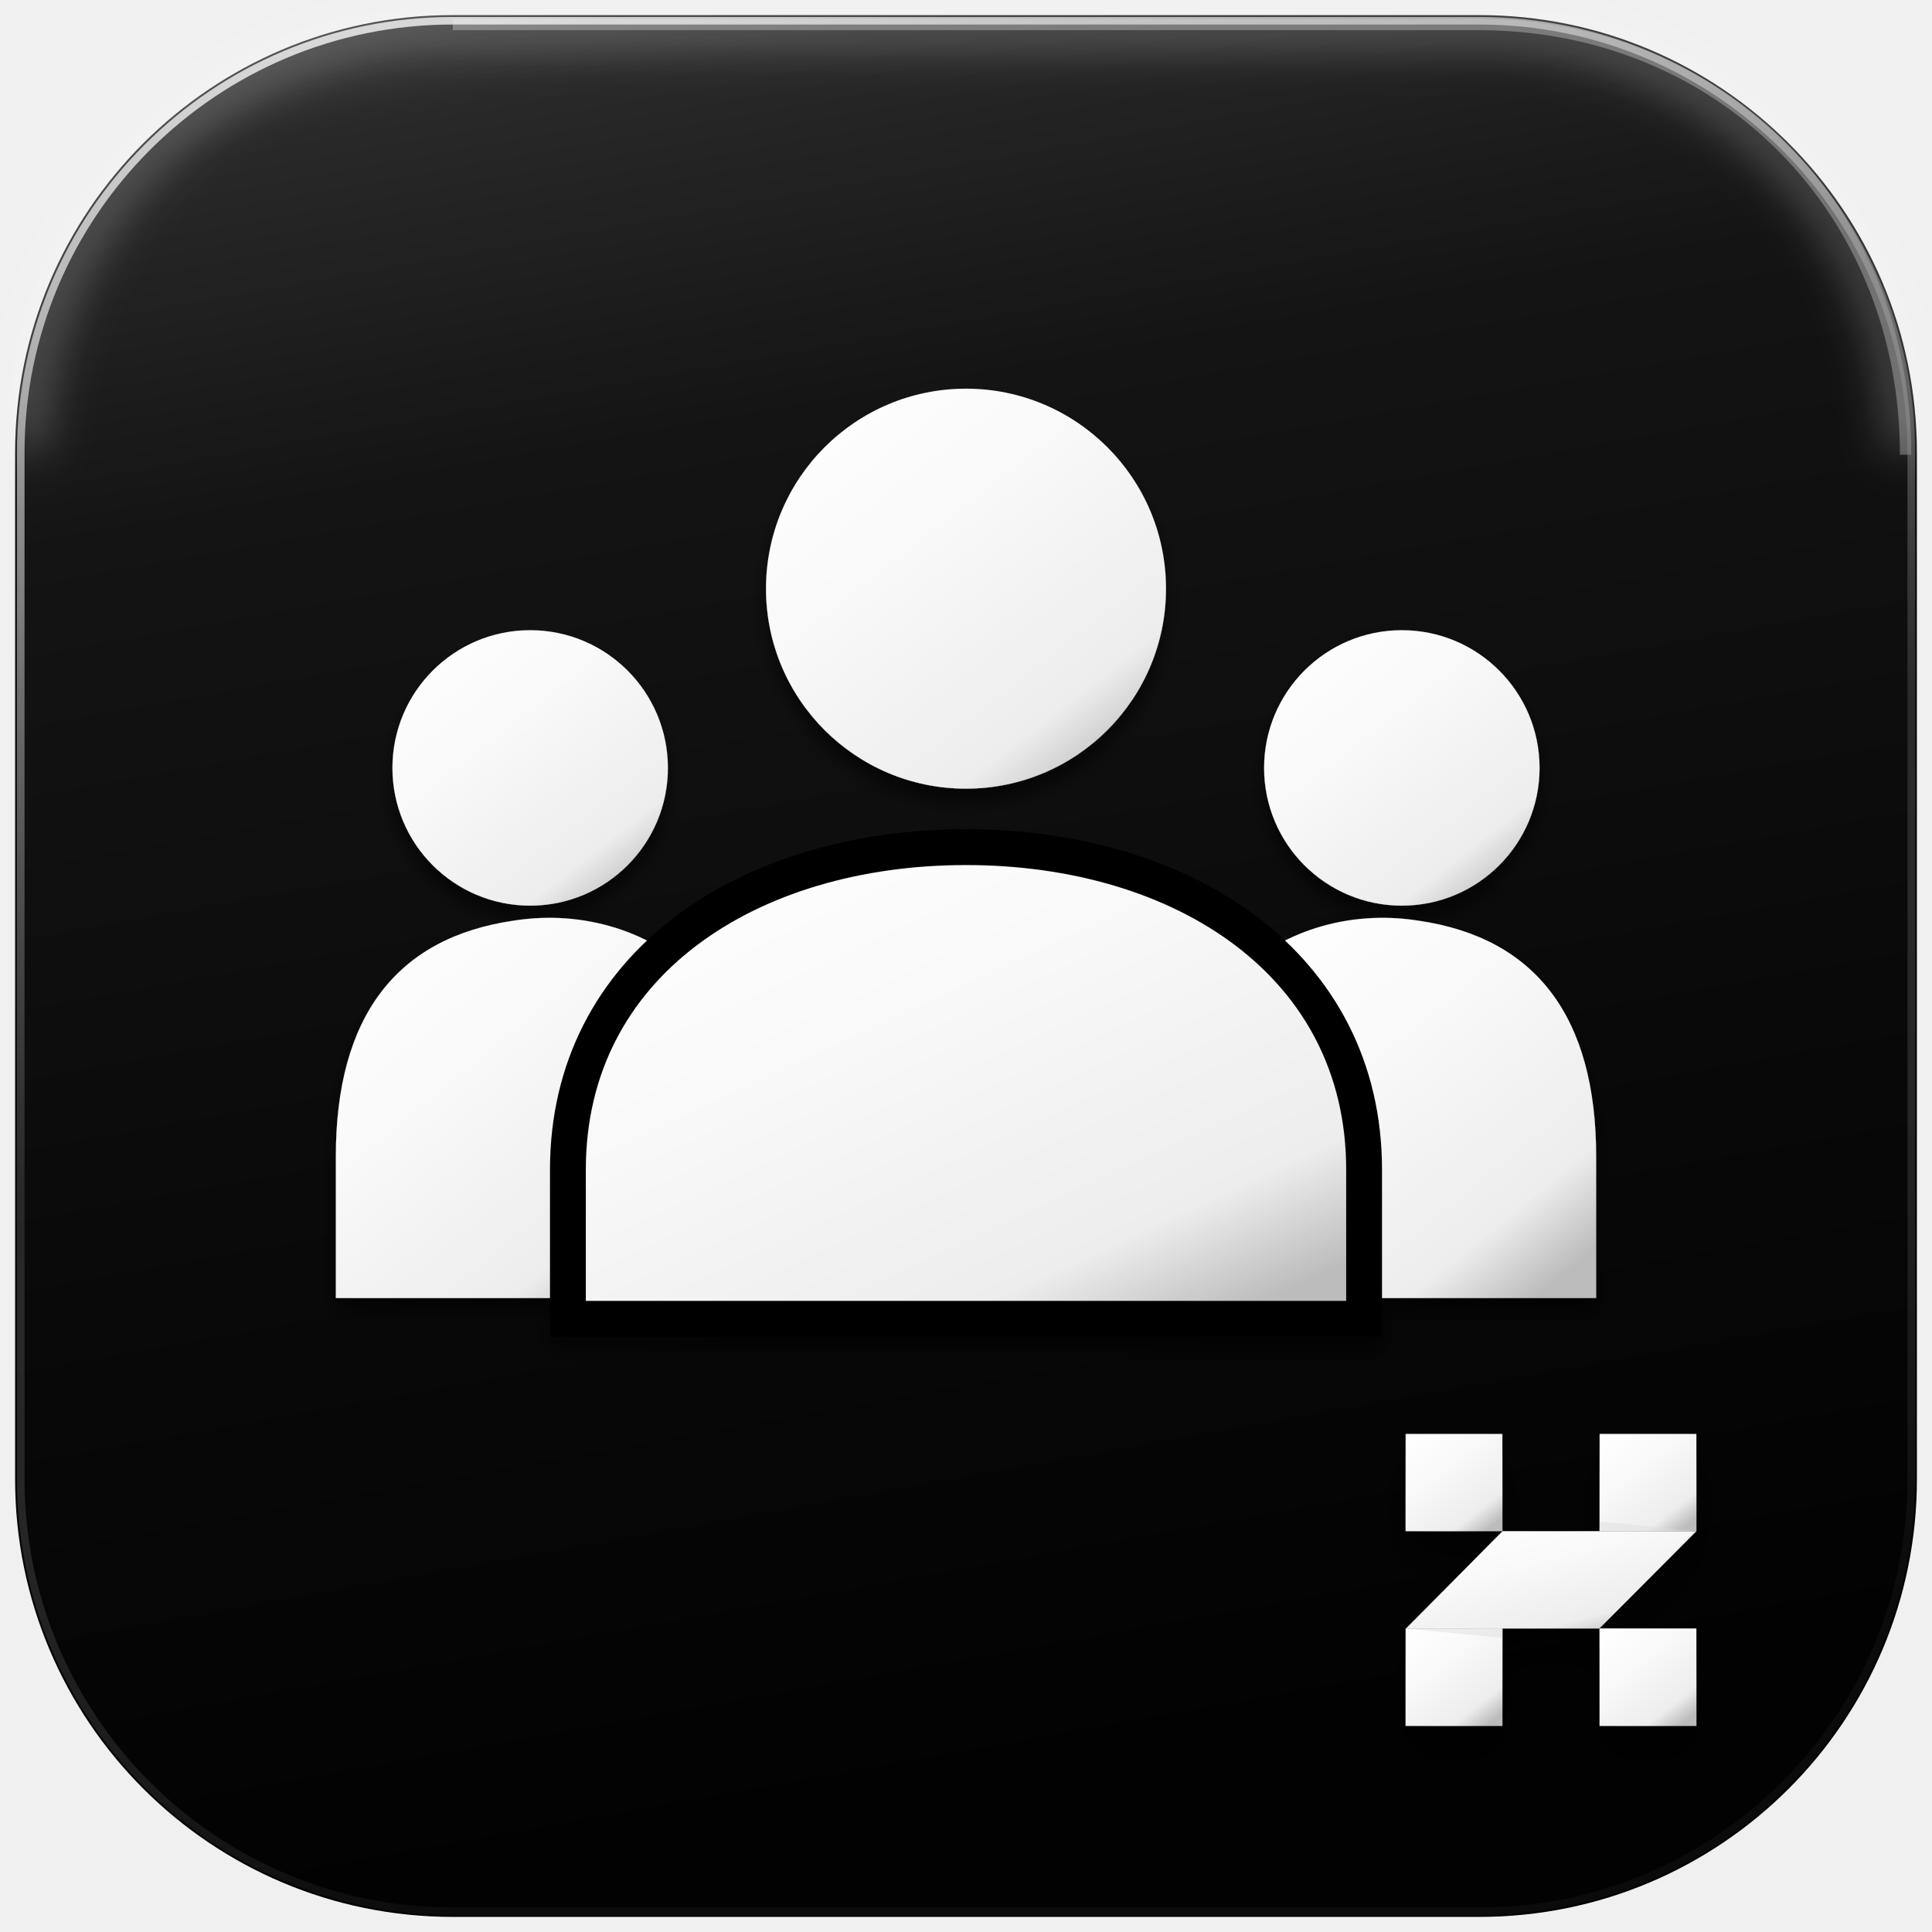
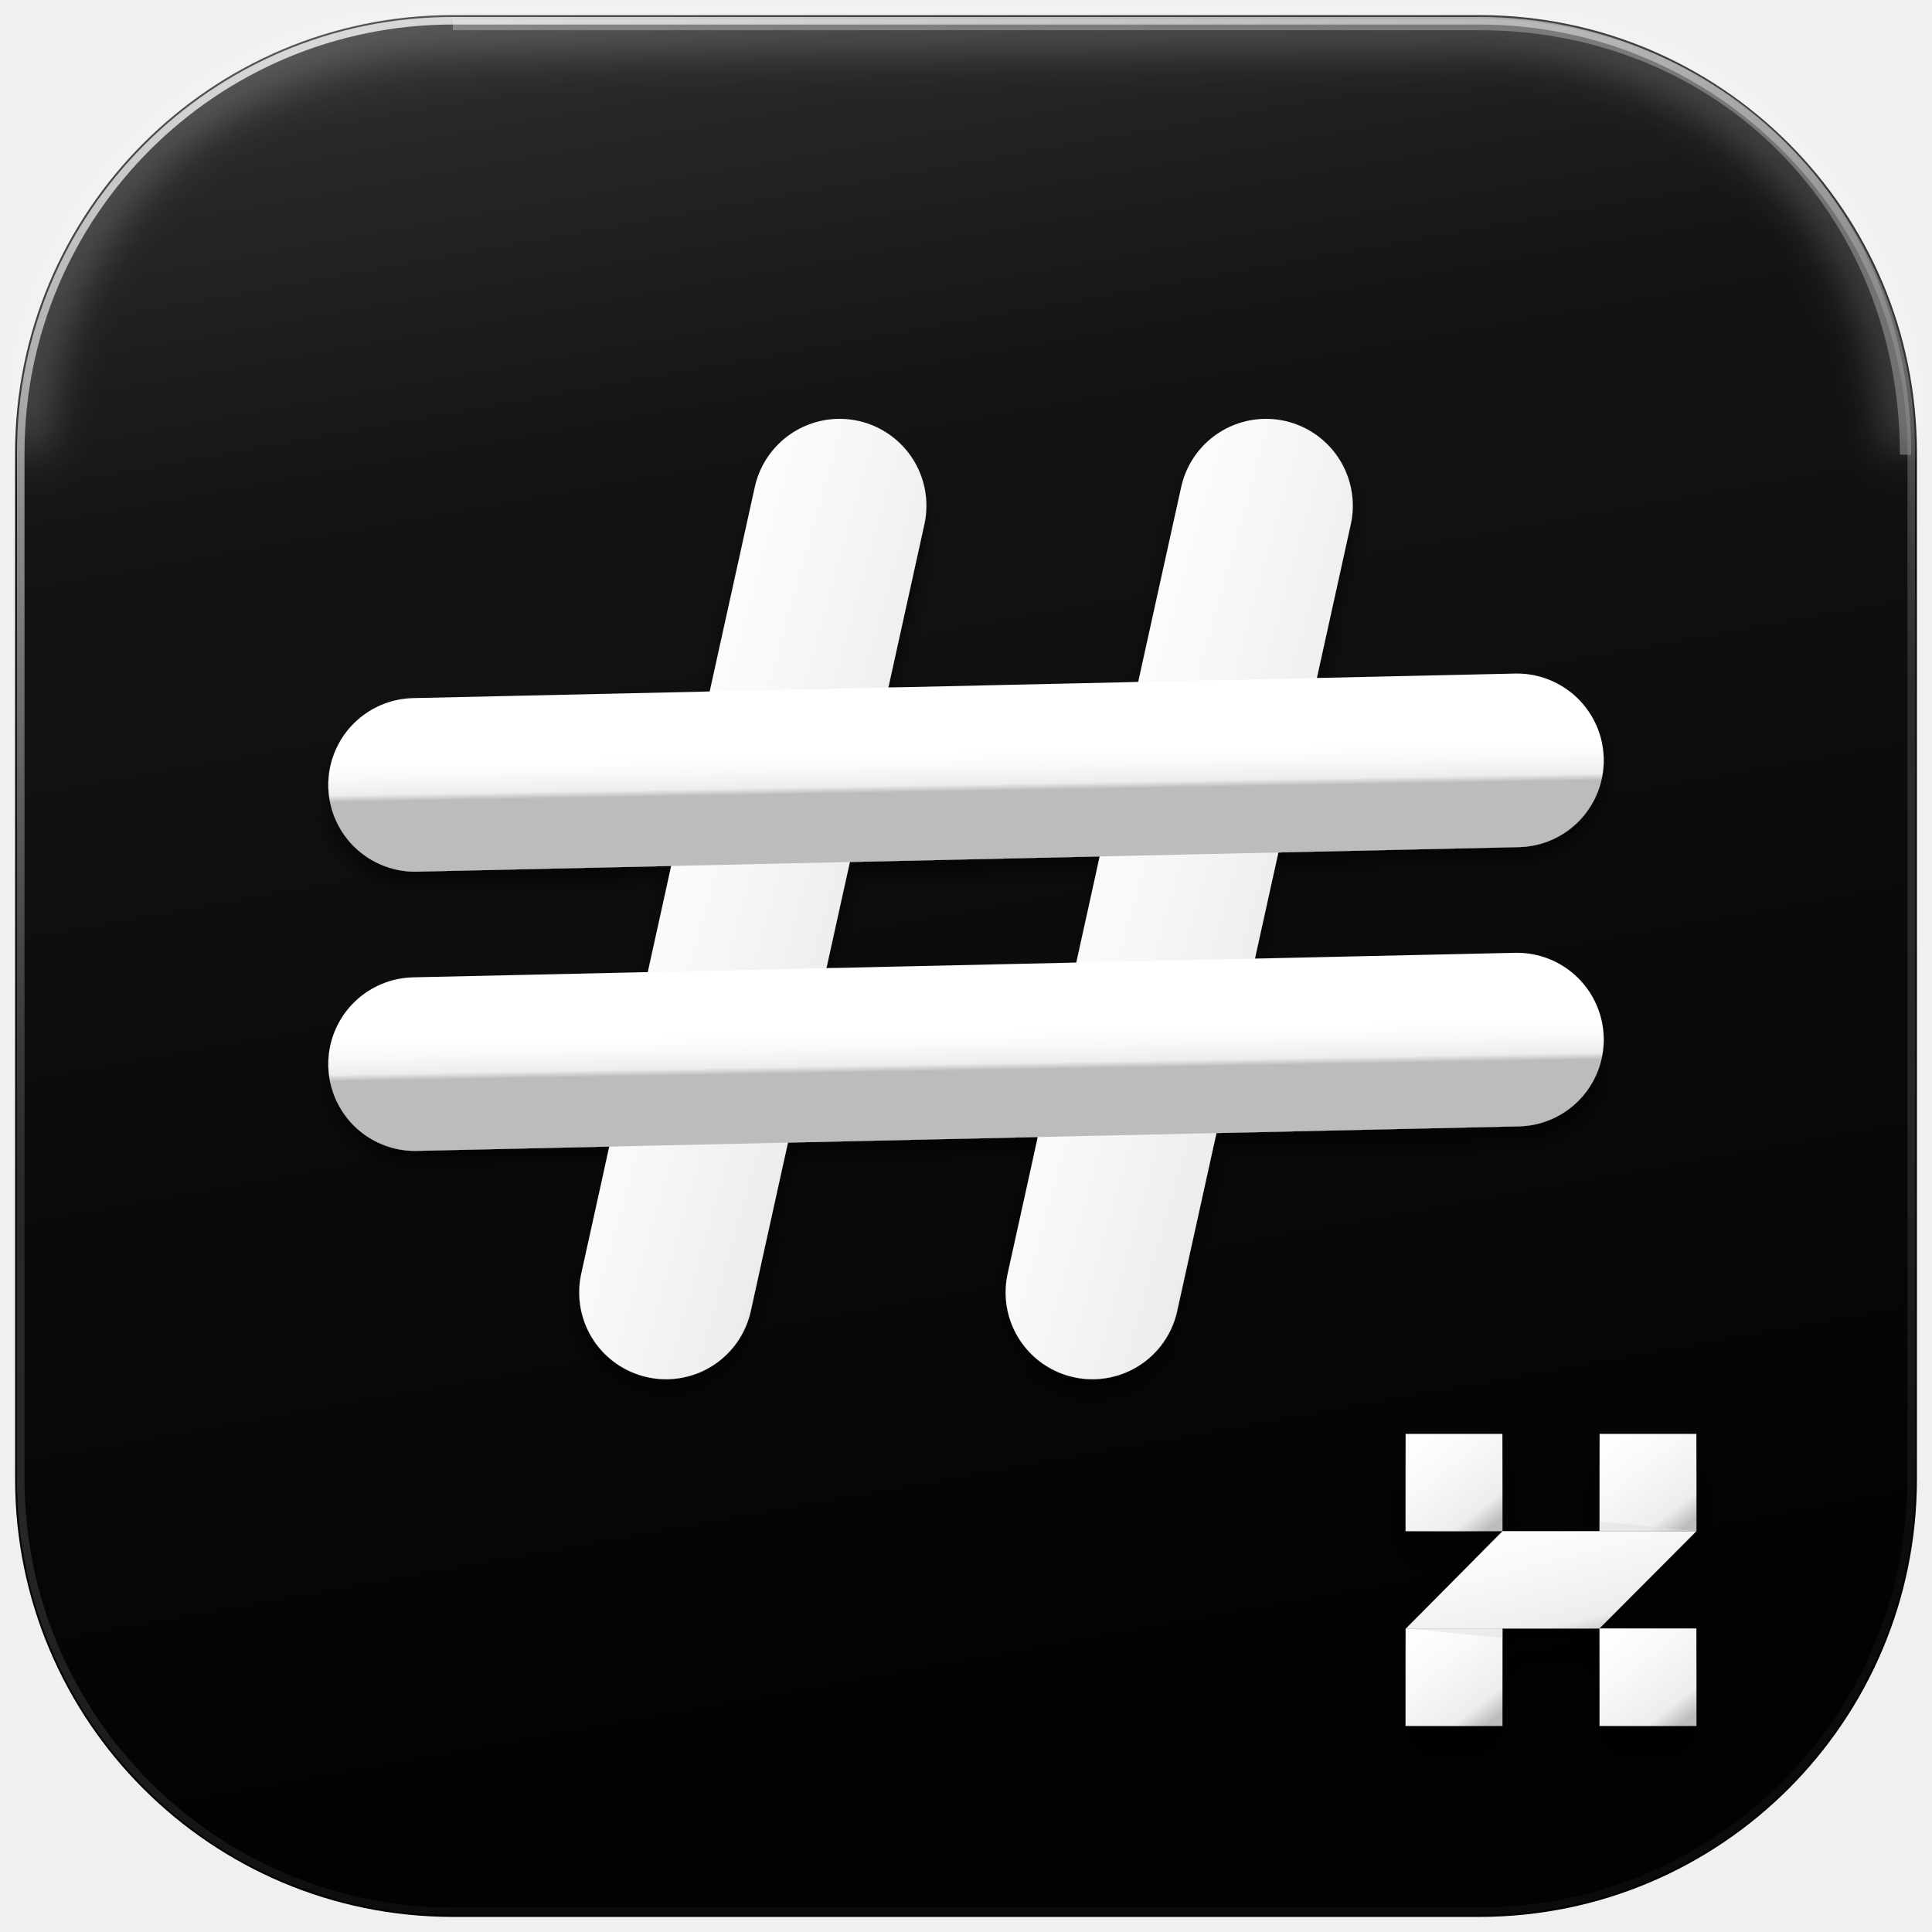
<svg xmlns="http://www.w3.org/2000/svg" width="1024" height="1024" viewBox="0 0 1024 1024" role="img" aria-label="Hanzo team Dock icon">
  <defs>
    <filter id="hanzo-team-edgeglow" x="-30%" y="-30%" width="160%" height="160%">
      <feGaussianBlur stdDeviation="12" />
    </filter>
    <linearGradient id="hanzo-team-tile" x1="0" y1="0" x2="0.18" y2="1">
      <stop offset="0" stop-color="#434343" />
      <stop offset="0.08" stop-color="#292929" />
      <stop offset="0.27" stop-color="#141414" />
      <stop offset="0.67" stop-color="#090909" />
      <stop offset="1" stop-color="#020202" />
    </linearGradient>
    <linearGradient id="hanzo-team-outline" x1="0" y1="0" x2="0.26" y2="1">
      <stop offset="0" stop-color="#fff" stop-opacity="0.85" />
      <stop offset=".28" stop-color="#bcbcbc" stop-opacity=".65" />
      <stop offset="0.58" stop-color="#6d6d6d" stop-opacity=".30" />
      <stop offset="1" stop-color="#f7f7f7" stop-opacity=".035" />
    </linearGradient>
    <linearGradient id="hanzo-team-metal" x1="0.05" y1="0" x2=".83" y2="1">
      <stop offset="0" stop-color="#fff" />
      <stop offset=".38" stop-color="#f9f9f9" />
      <stop offset=".83" stop-color="#ededed" />
      <stop offset="1" stop-color="#bcbcbc" />
    </linearGradient>
    <linearGradient id="hanzo-team-highlight" x1="0" y1="0" x2="0" y2="1">
      <stop offset="0" stop-color="#fff" stop-opacity=".55" />
      <stop offset=".65" stop-color="#fff" stop-opacity="0" />
    </linearGradient>
    <filter id="hanzo-team-glyphshadow" x="-20%" y="-20%" width="150%" height="155%">
      <feDropShadow dx="0" dy="7" stdDeviation="4.5" flood-color="#000" flood-opacity=".60" />
    </filter>
    <clipPath id="hanzo-team-bounds">
      <rect x="8" y="8" width="1008" height="1008" rx="232" />
    </clipPath>
  </defs>
  <rect x="8" y="8" width="1008" height="1008" rx="232" fill="url(#hanzo-team-tile)" />
  <g clip-path="url(#hanzo-team-bounds)">
    <ellipse cx="502" cy="-230" rx="740" ry="550" fill="url(#hanzo-team-highlight)" opacity="0.18" />
  </g>
  <path d="M239 14 C114 14 14 114 14 238 M239 14 H785 C909 14 1010 115 1010 238" fill="none" stroke="#fff" stroke-width="18" opacity=".28" filter="url(#hanzo-team-edgeglow)" />
  <path d="M240 13 H784 C912 13 1010 111 1010 241" fill="none" stroke="#fff" stroke-width="6" opacity=".29" />
  <rect x="11" y="11" width="1002" height="1002" rx="229" fill="none" stroke="url(#hanzo-team-outline)" stroke-width="4" />
-   <g fill="url(#hanzo-team-metal)" filter="url(#hanzo-team-glyphshadow)">
-     <circle cx="512" cy="312" r="106" />
-     <circle cx="281" cy="407" r="73" />
-     <circle cx="743" cy="407" r="73" />
-     <path d="M178 688V613C178 539 210 497 272 488C310 482 346 494 370 518C342 561 328 608 328 688H178Z" />
-     <path d="M846 688V613C846 539 814 497 752 488C714 482 678 494 654 518C682 561 696 608 696 688H846Z" />
-     <path d="M301 699V620C301 511 397 449 512 449S723 511 723 620V699Z" stroke="#050505" stroke-width="19" />
+   <g filter="url(#hanzo-team-glyphshadow)" fill="none" stroke="url(#hanzo-team-metal)" stroke-width="92" stroke-linecap="round" stroke-linejoin="round">
+     <path d="M445 268L353 685" />
+     <path d="M671 268L579 685" />
+     <path d="M220 416L804 403" />
+     <path d="M220 564L804 551" />
  </g>
  <g transform="translate(745 760) scale(2.31)" filter="url(#hanzo-team-glyphshadow)">
    <path d="M22.21 67V44.637H0V67H22.21Z" fill="url(#hanzo-team-metal)" />
    <path d="M66.704 22.318H22.253L0.088 44.637H44.463L66.704 22.318Z" fill="url(#hanzo-team-metal)" />
    <path d="M22.21 0H0V22.318H22.21V0Z" fill="url(#hanzo-team-metal)" />
    <path d="M66.72 0H44.51V22.318H66.72V0Z" fill="url(#hanzo-team-metal)" />
    <path d="M66.72 67V44.637H44.51V67H66.72Z" fill="url(#hanzo-team-metal)" />
    <path d="M0 44.637L22.21 46.828V44.637H0Z" fill="#dddddd" opacity=".48" />
    <path d="M66.675 22.319L44.51 20.082V22.319H66.675Z" fill="#dddddd" opacity=".48" />
  </g>
</svg>
